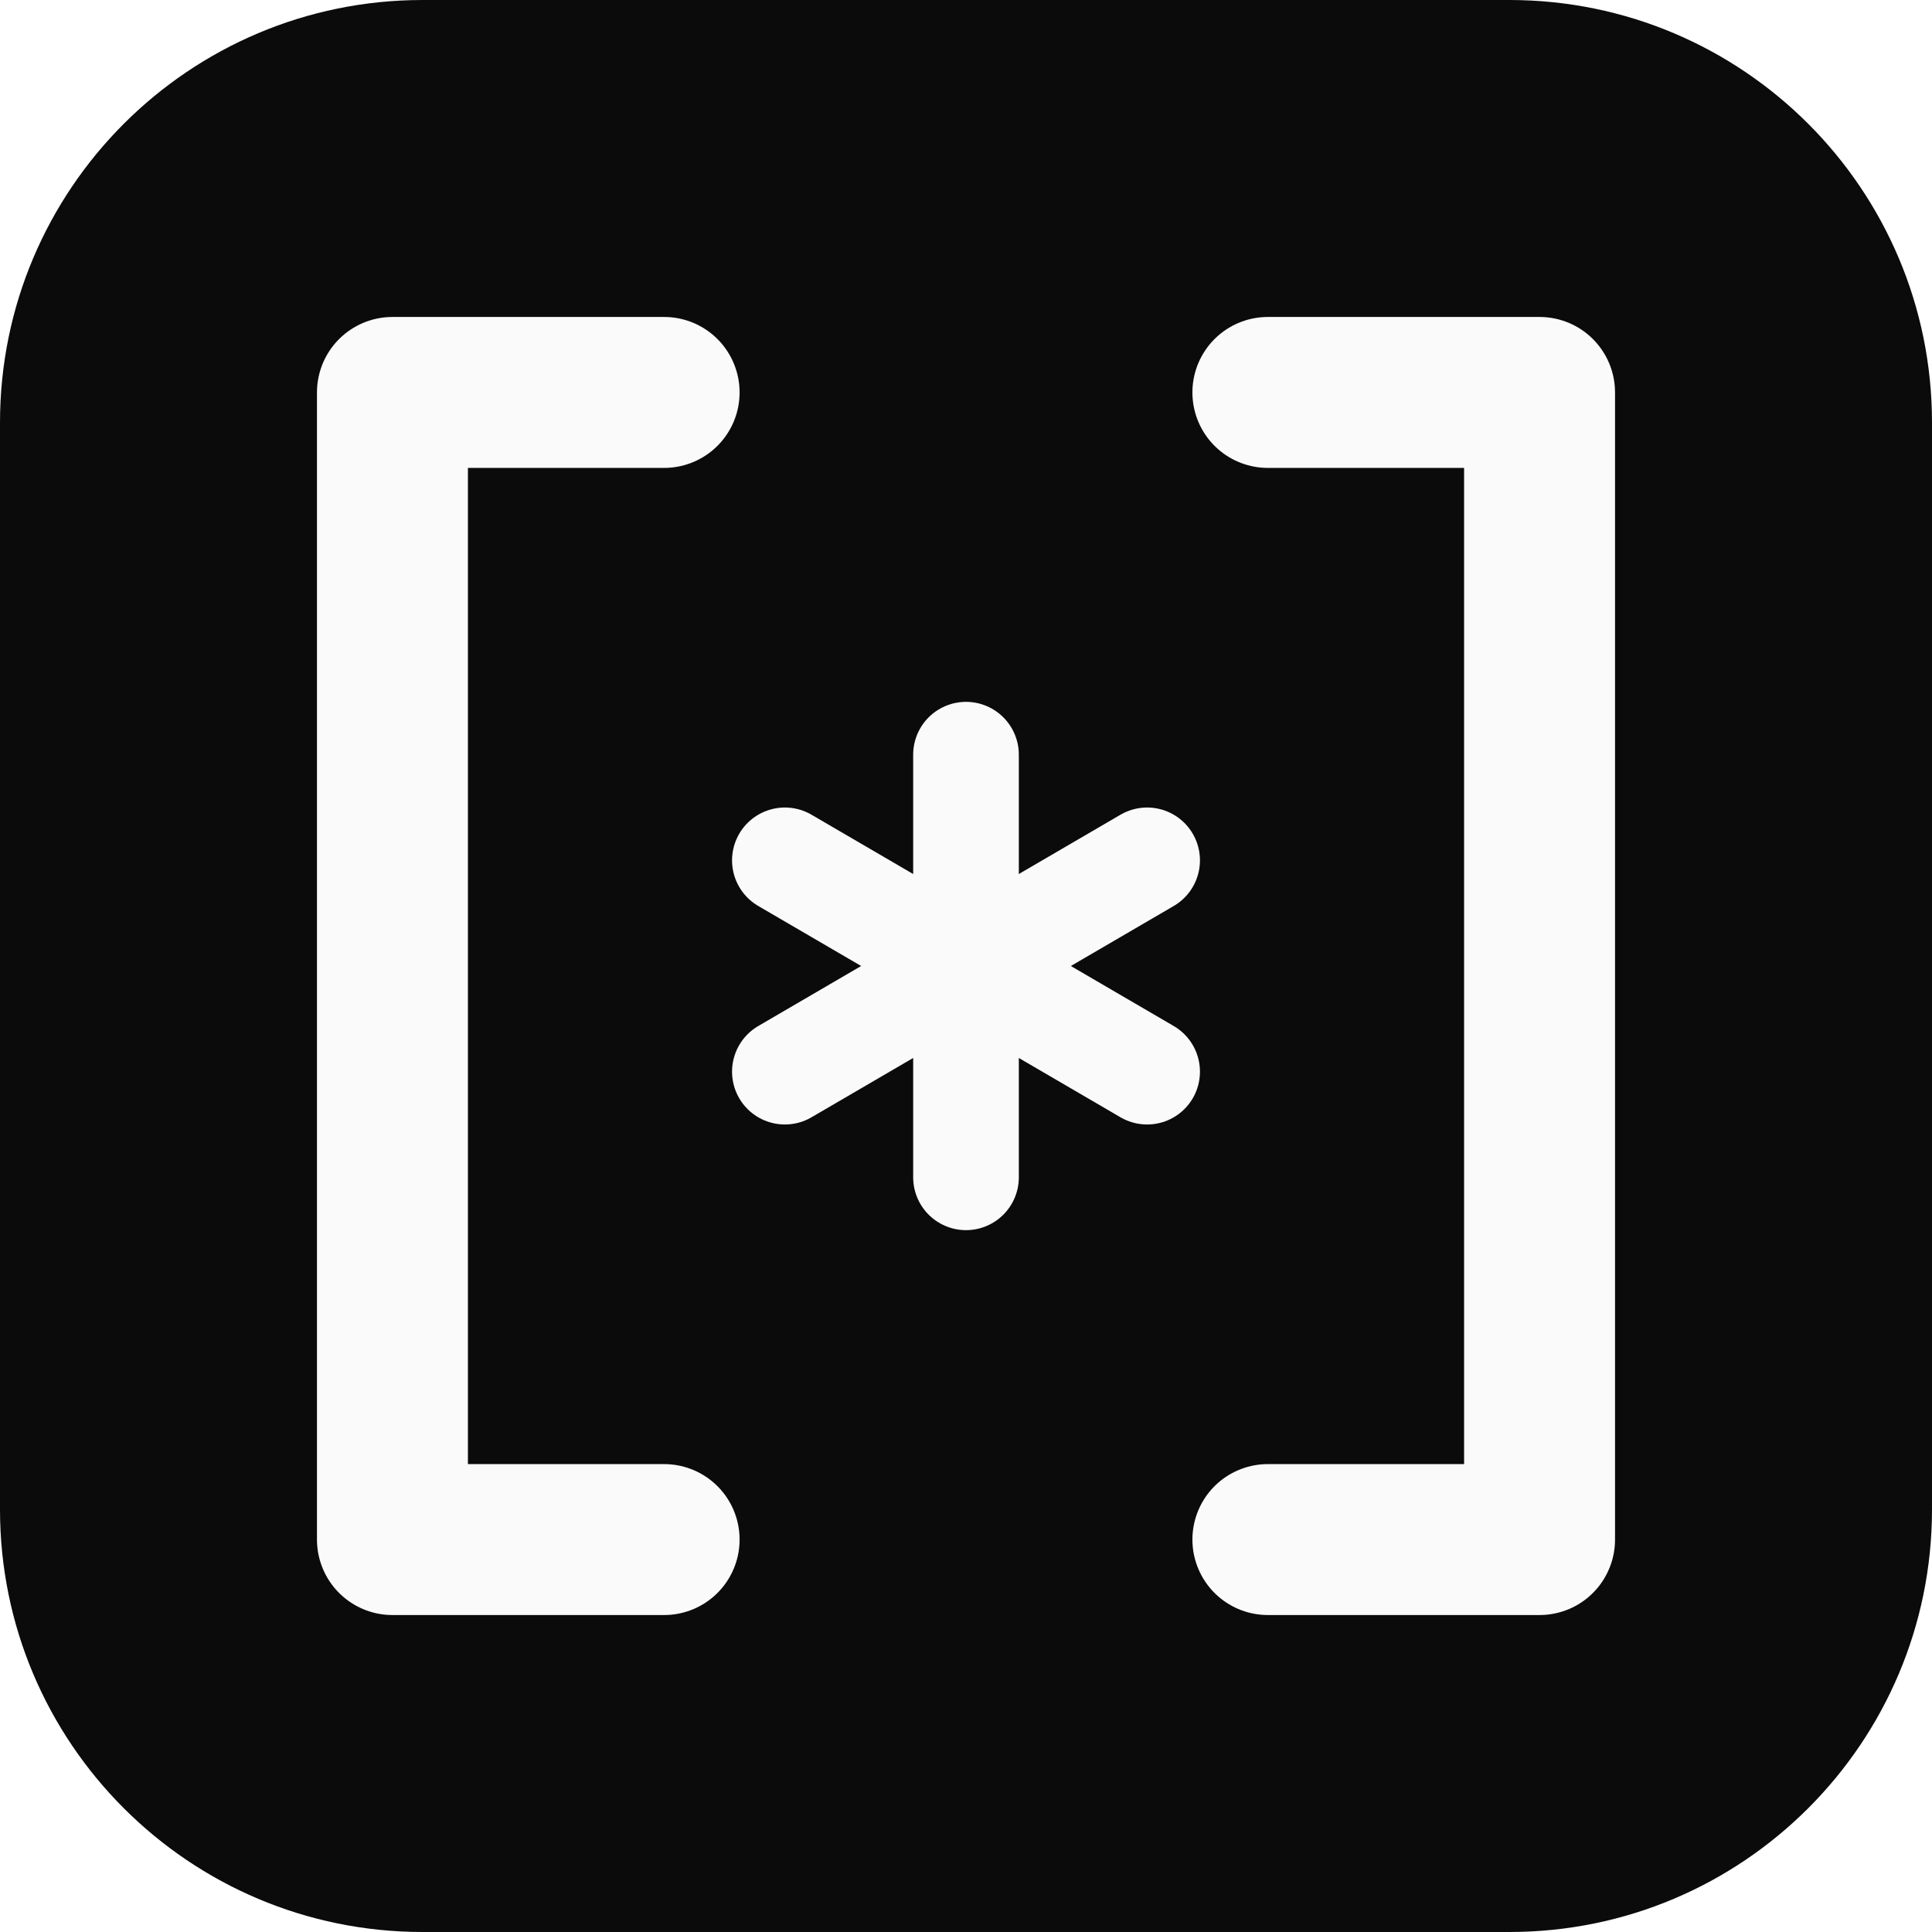
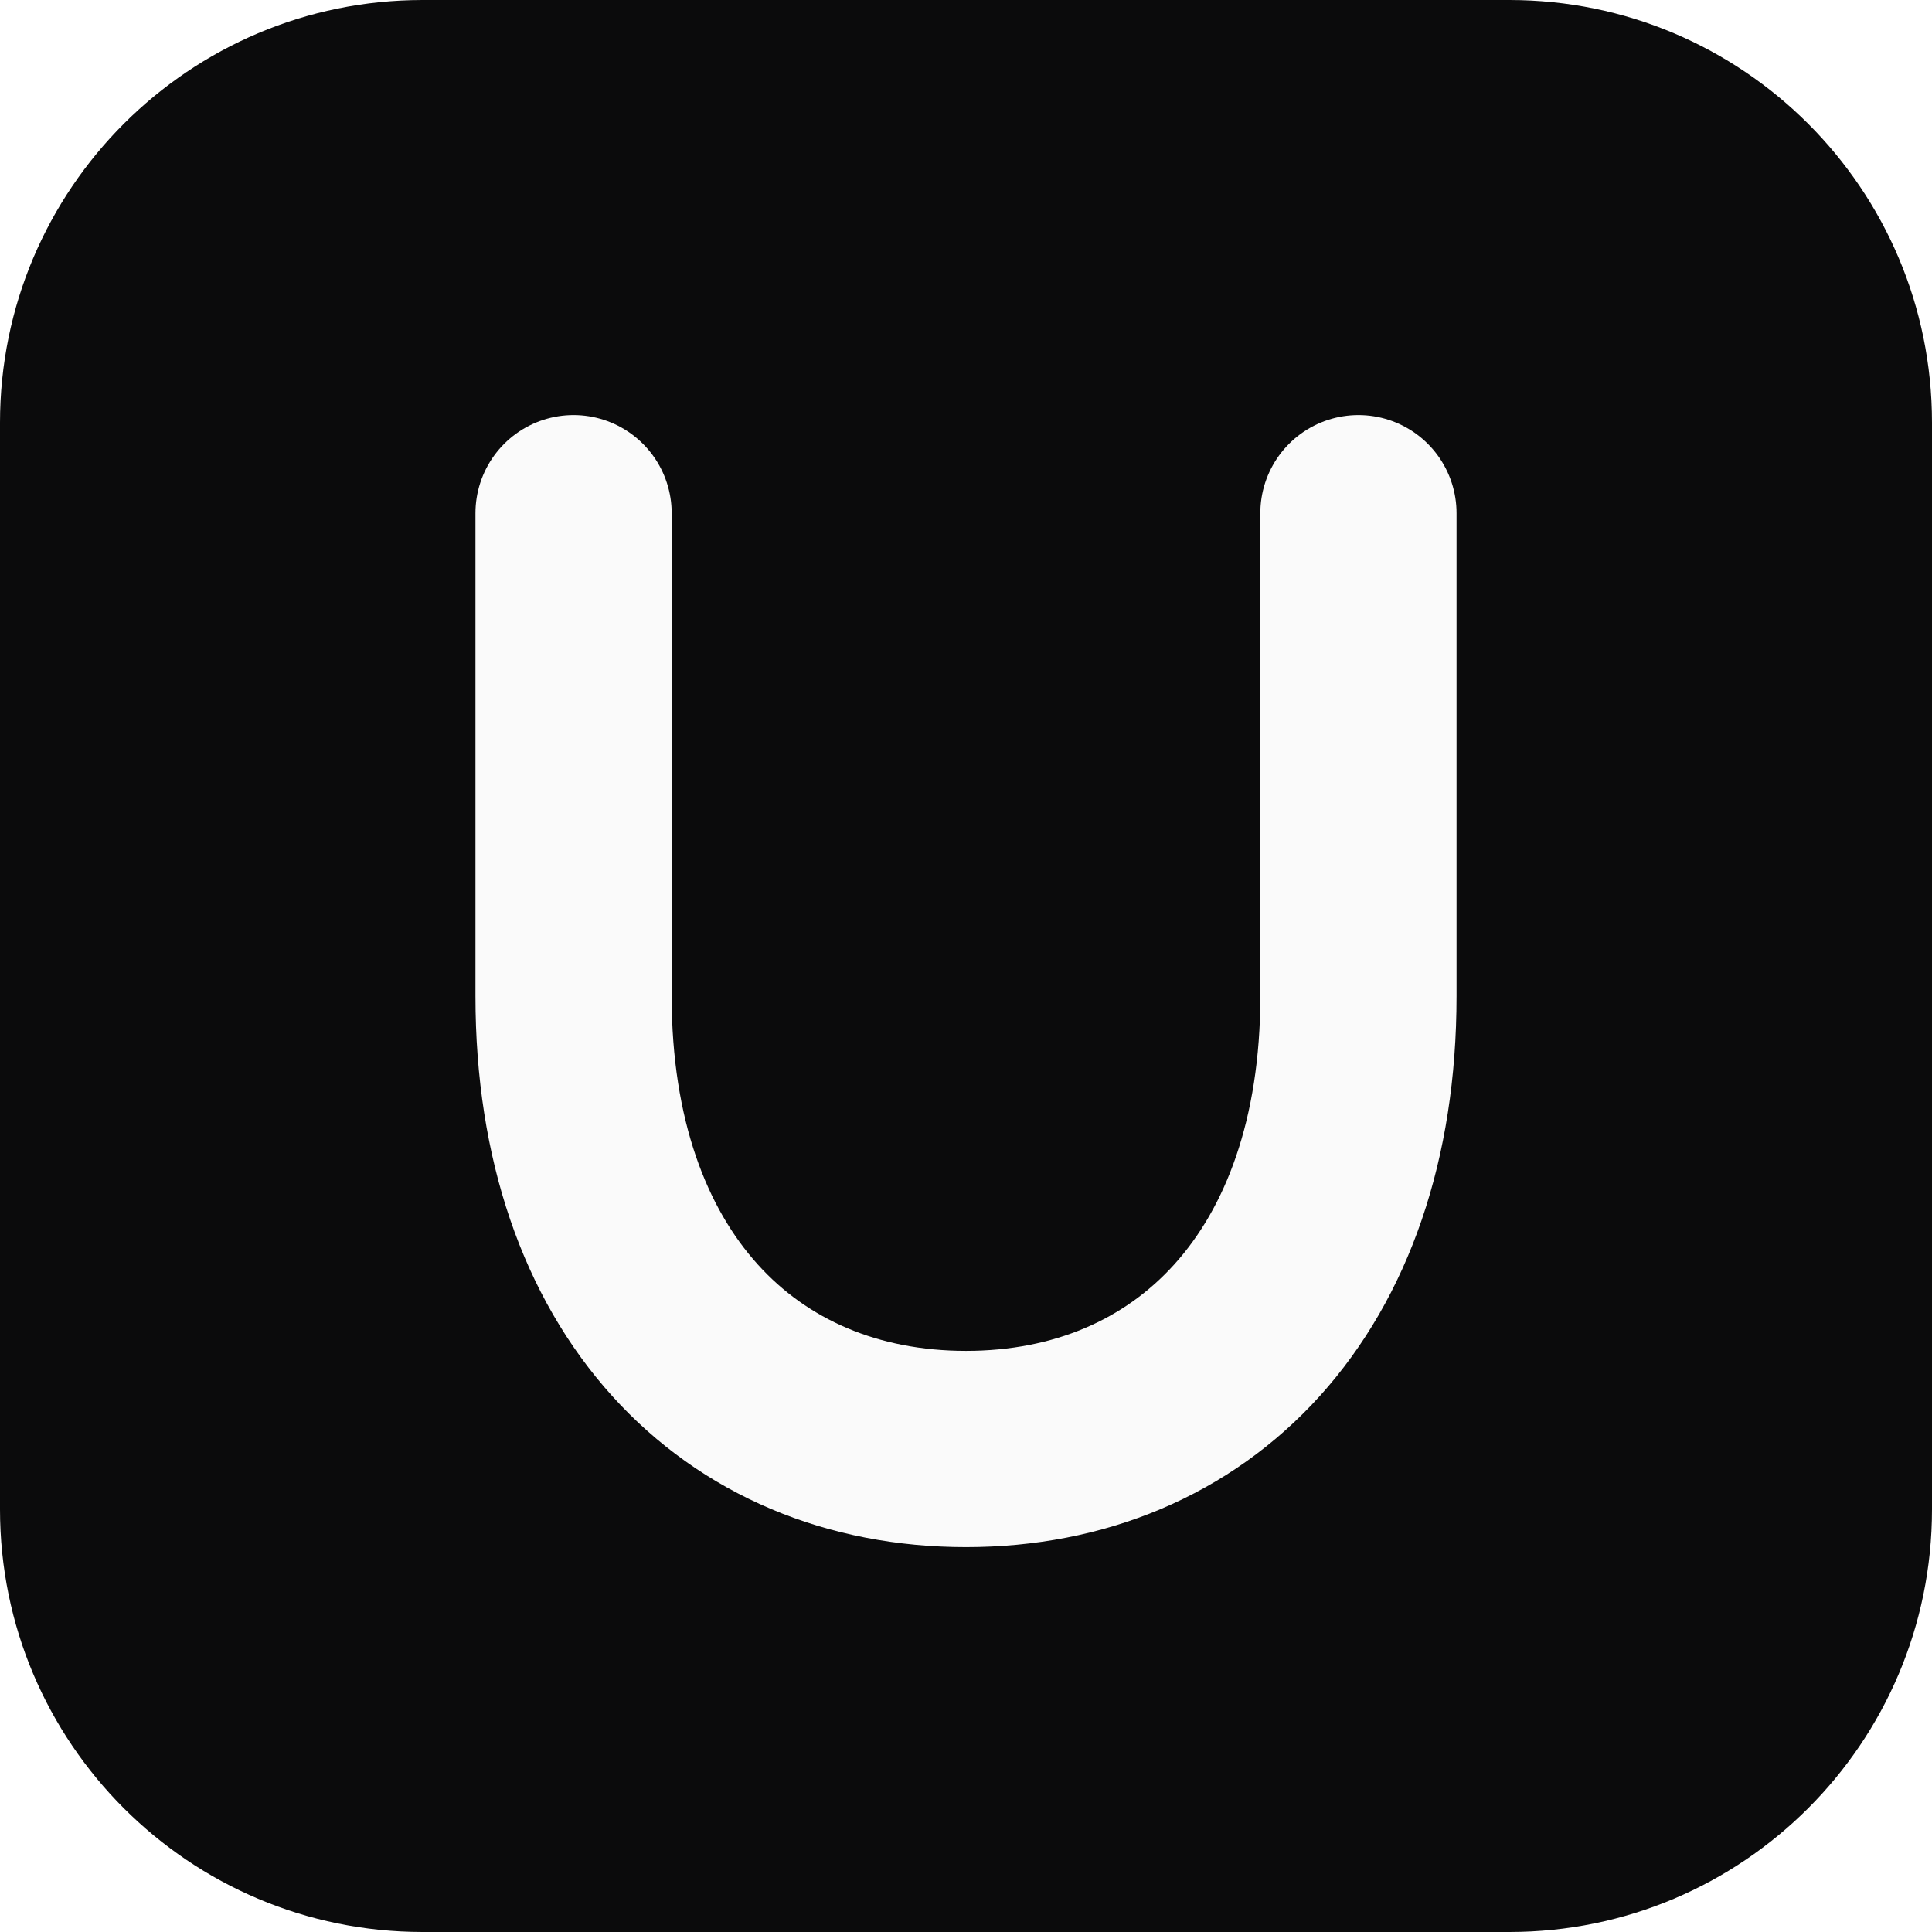
<svg xmlns="http://www.w3.org/2000/svg" viewBox="0 0 64 64">
  <rect width="64" height="64" rx="14" fill="#0b0b0c" />
-   <g fill="none" stroke="#fafafa" stroke-width="5" stroke-linecap="round" stroke-linejoin="round">
-     <path d="M22 13 H13 V51 H22" />
-     <path d="M42 13 H51 V51 H42" />
-   </g>
-   <g stroke="#fafafa" stroke-width="3.5" stroke-linecap="round">
-     <line x1="32" y1="25" x2="32" y2="39" />
-     <line x1="26" y1="28.5" x2="38" y2="35.5" />
-     <line x1="26" y1="35.5" x2="38" y2="28.5" />
-   </g>
+   <path d="M19 17 V33 C19 42.5 24.5 48 32 48 C39.5 48 45 42.5 45 33 V17" fill="none" stroke="#fafafa" stroke-width="6.5" stroke-linecap="round" />
</svg>
